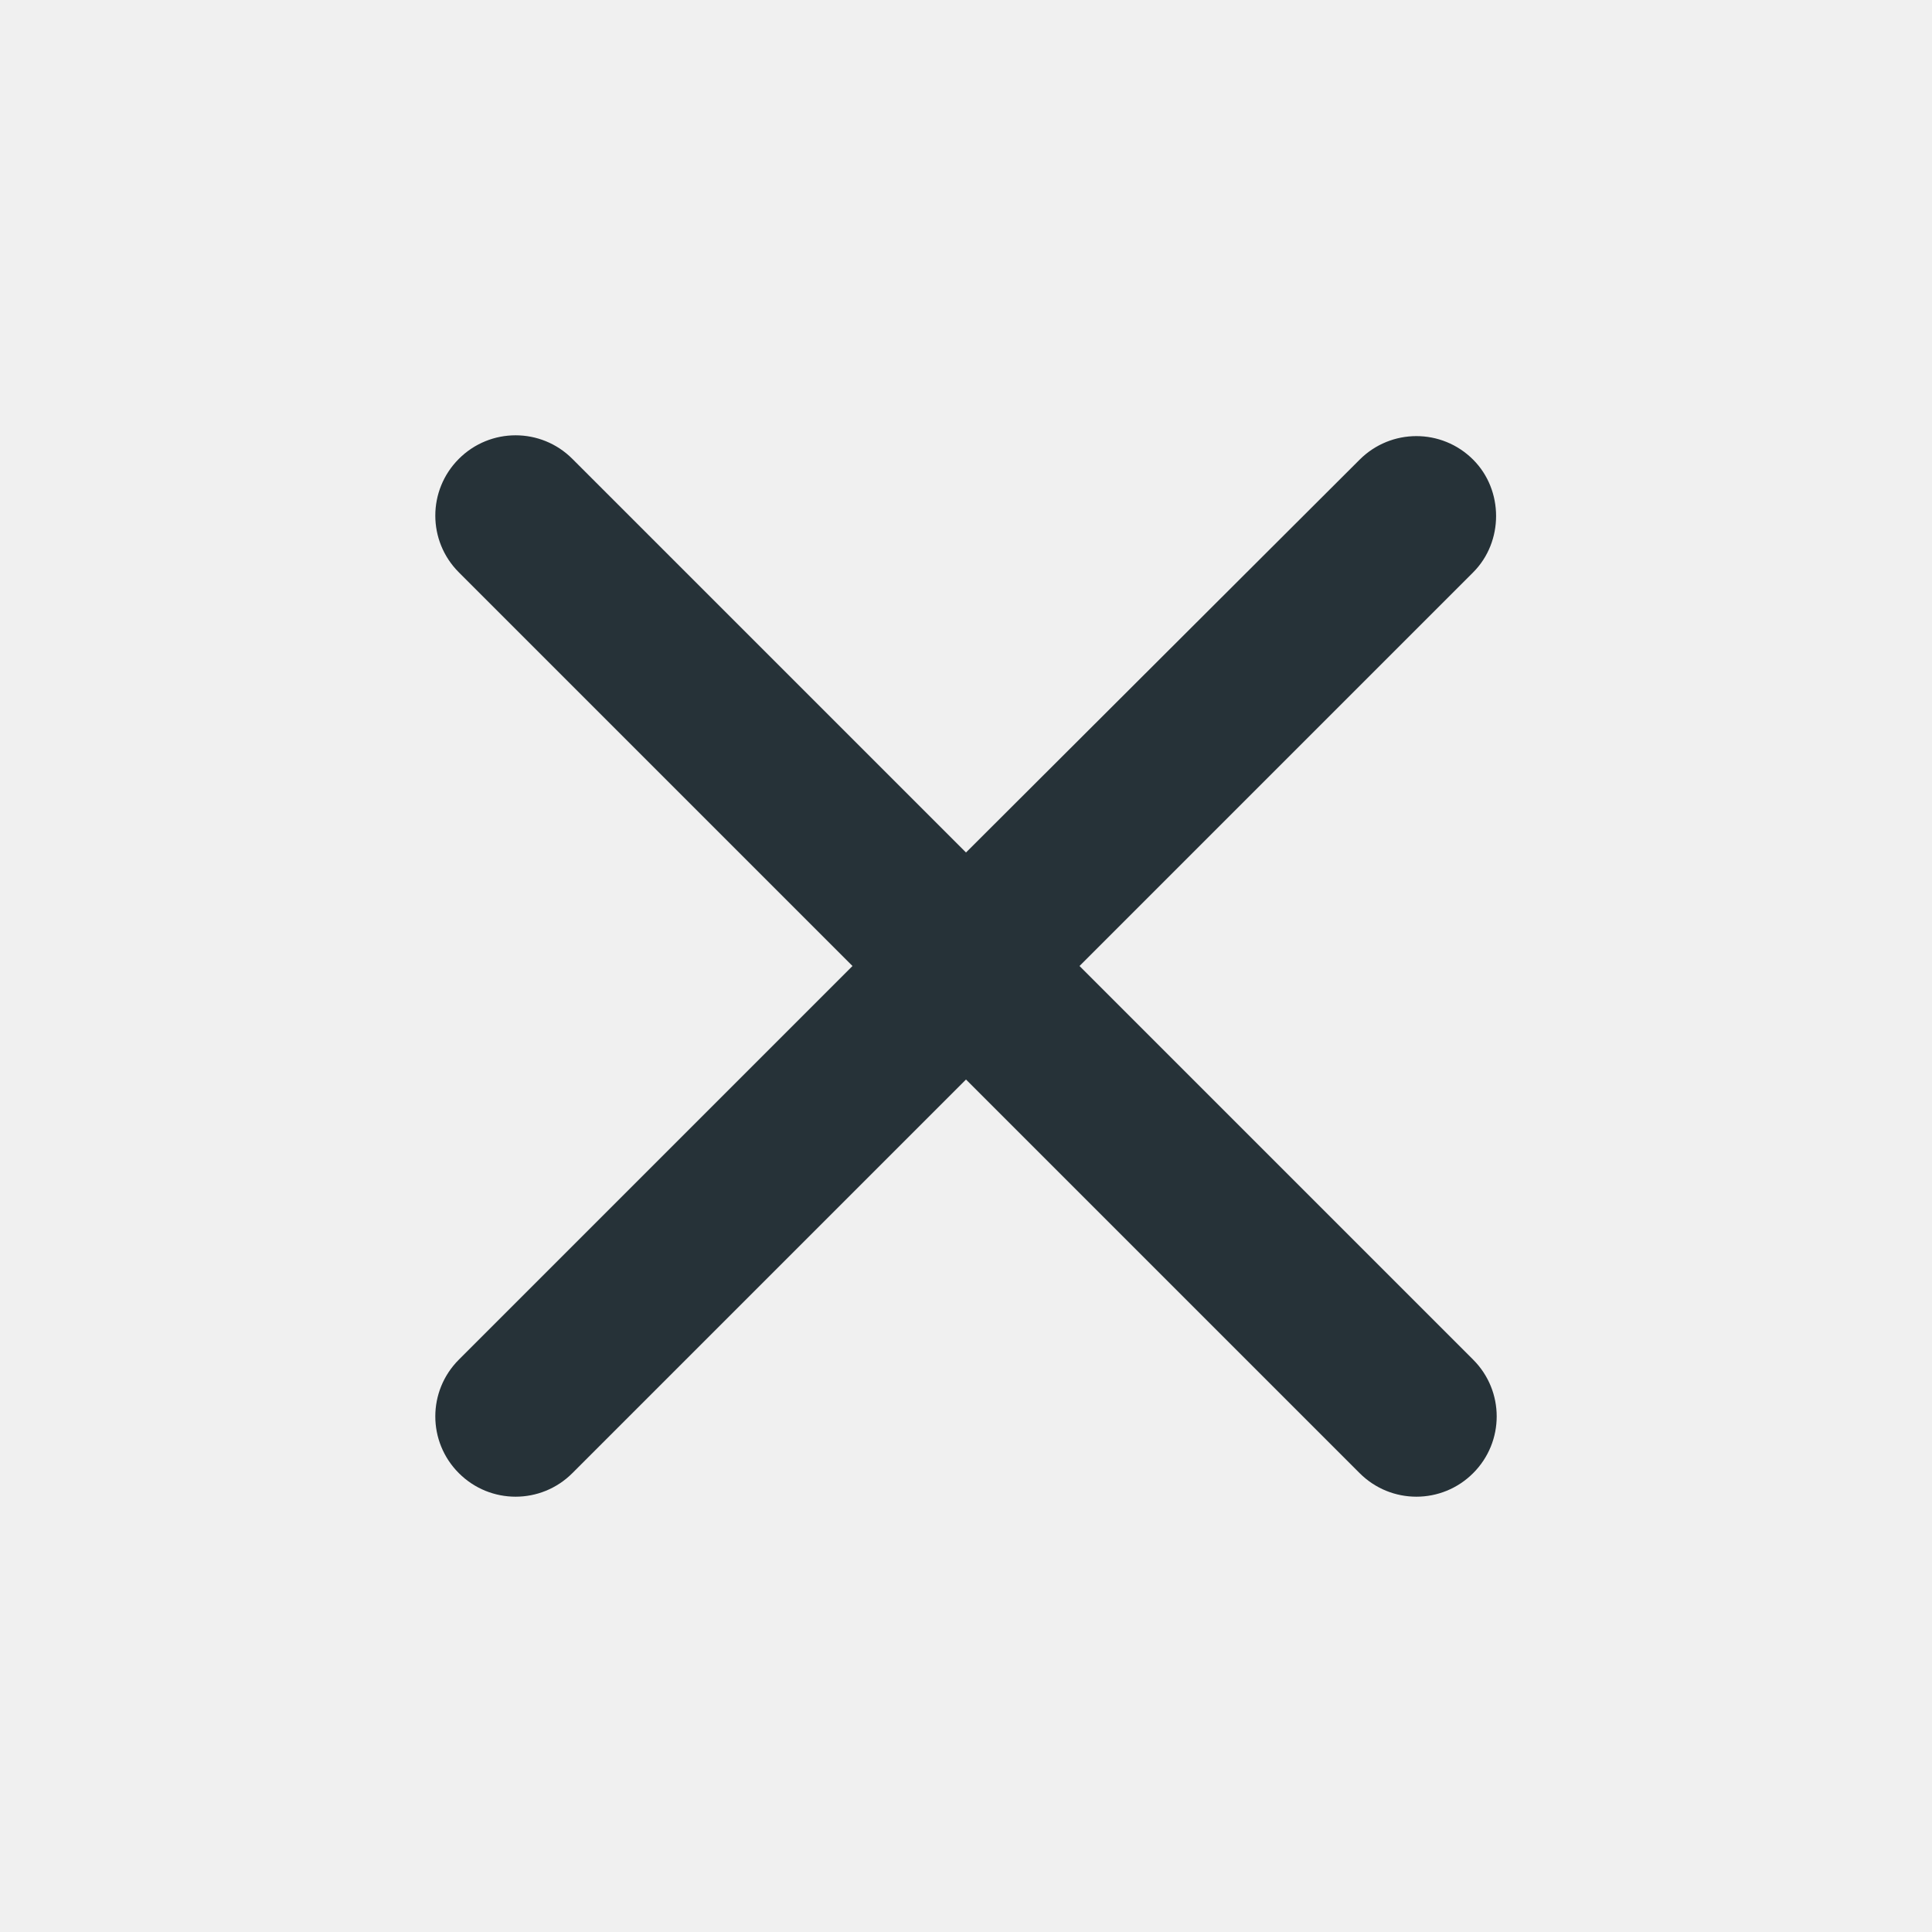
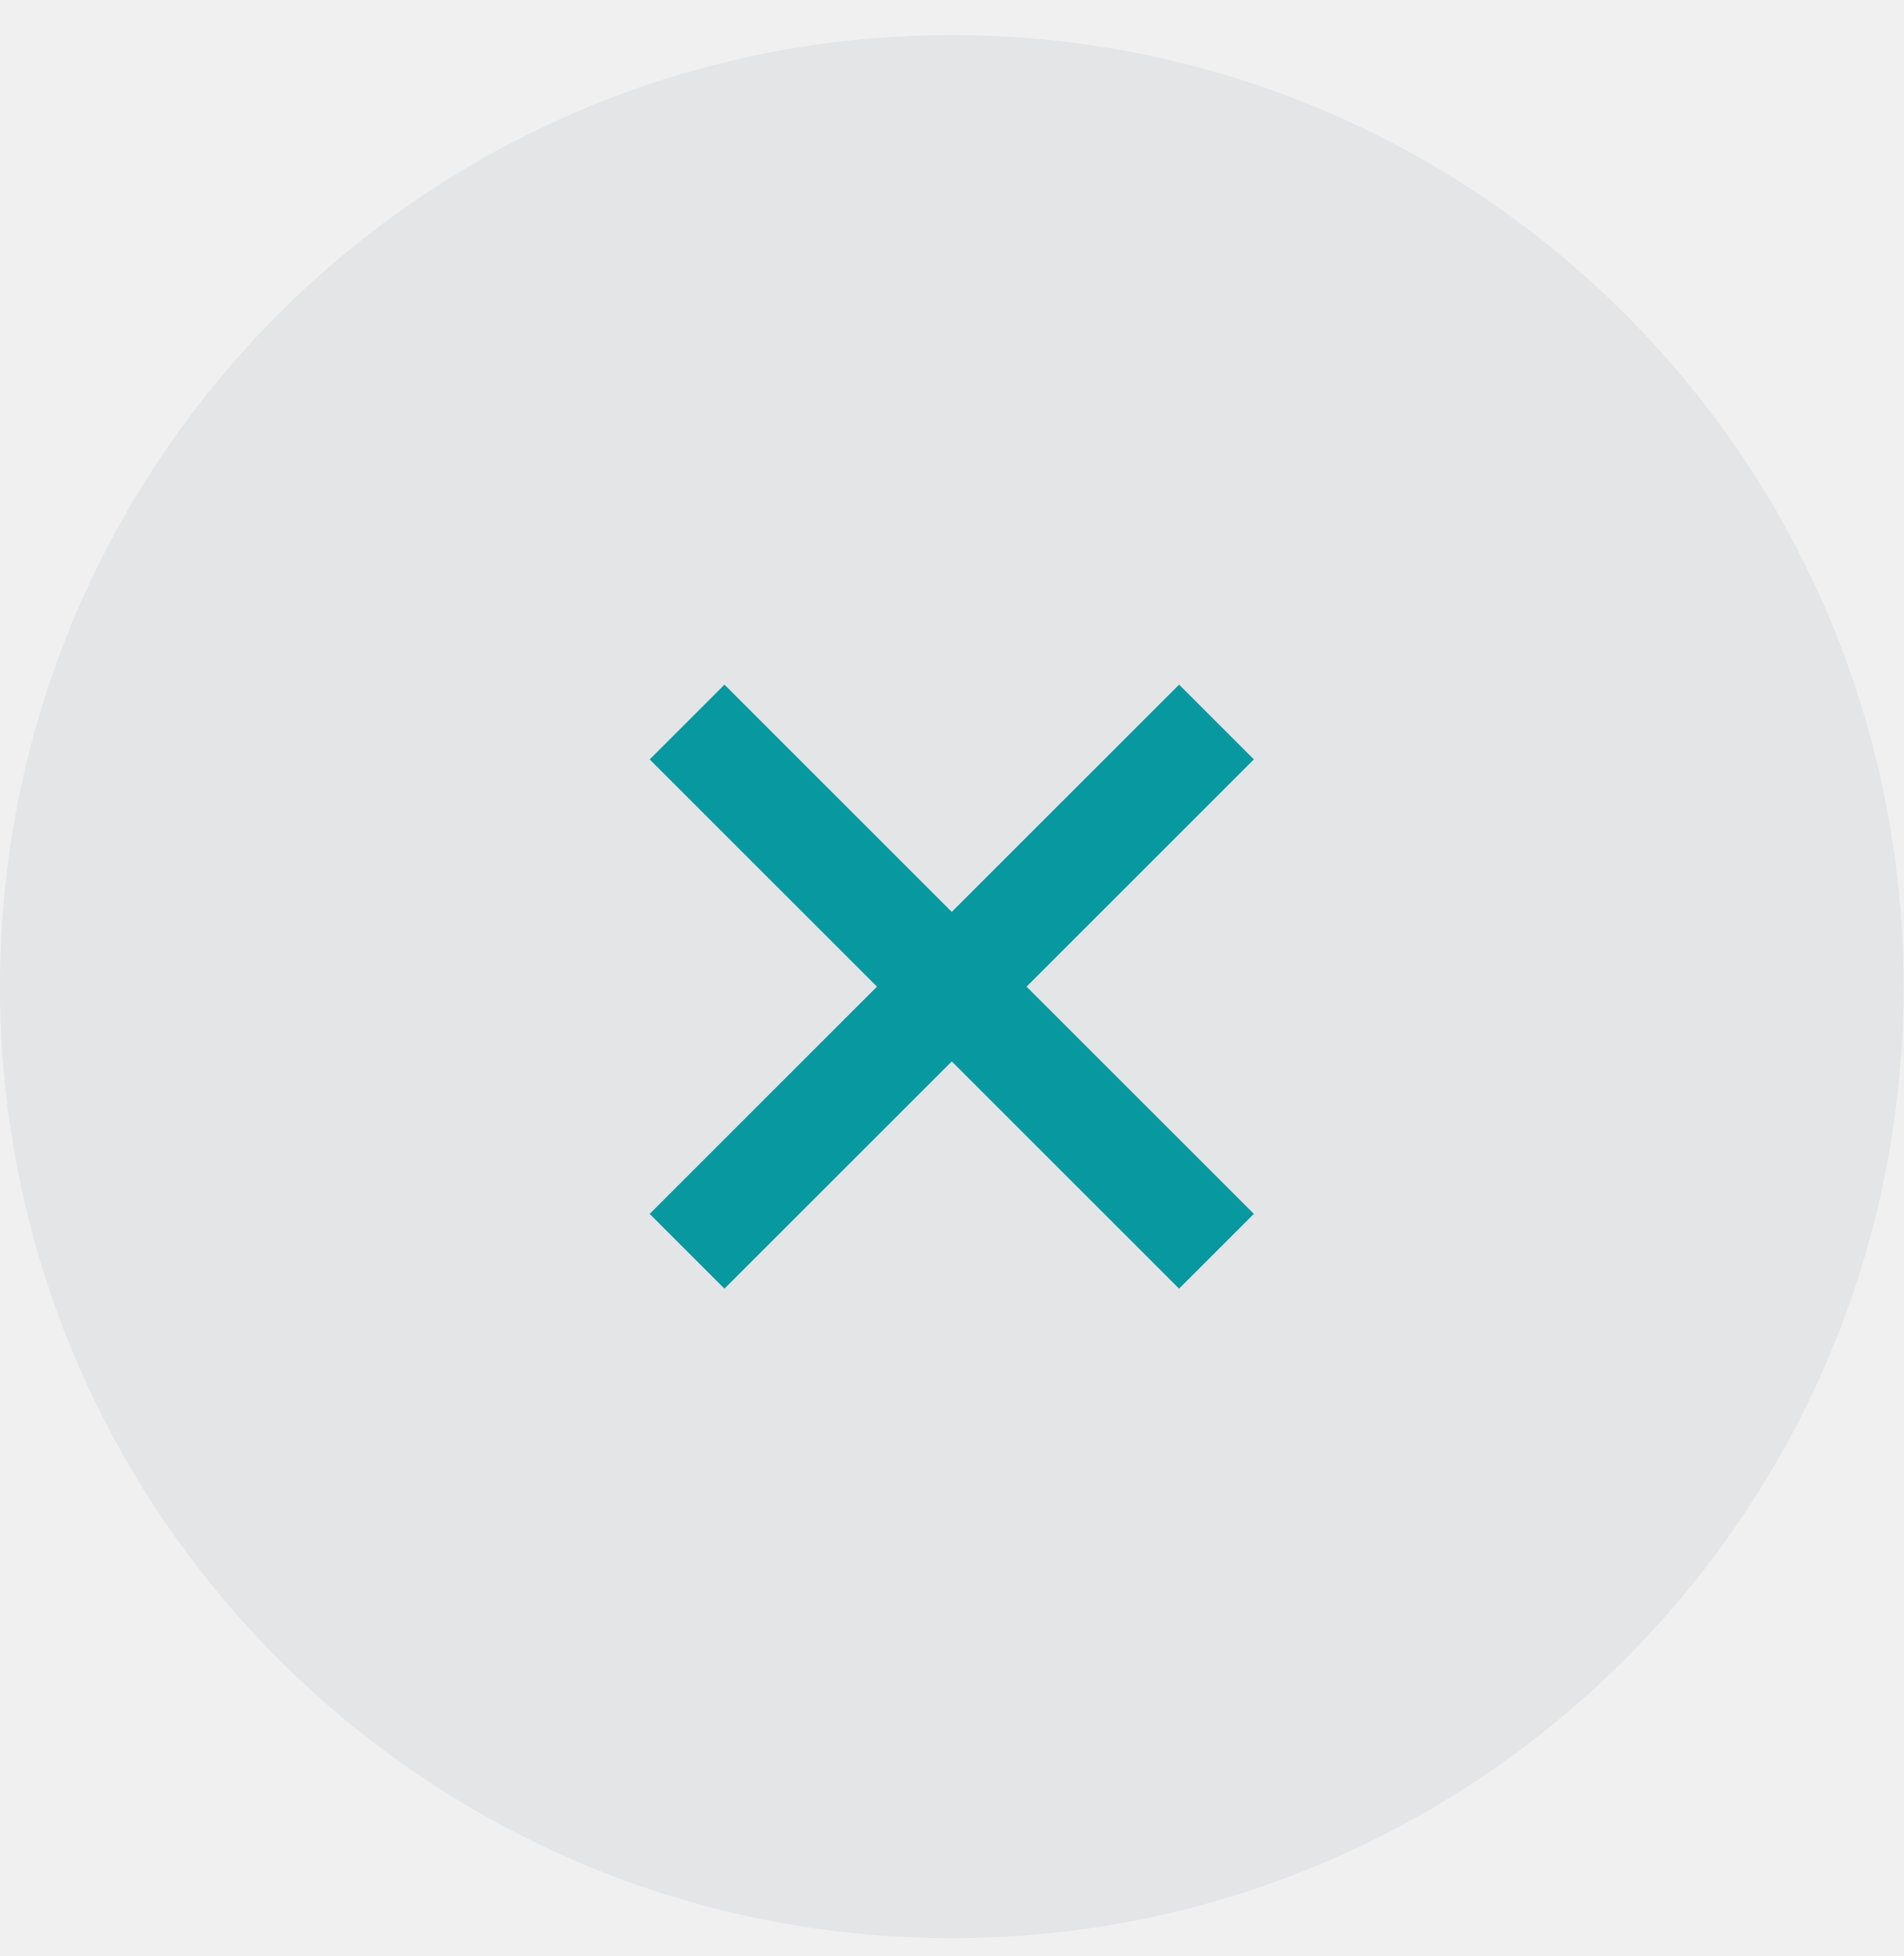
- <svg xmlns="http://www.w3.org/2000/svg" width="24" height="24" viewBox="0 0 24 24" fill="none">
-   <g clip-path="url(#clip0_2481_23324)">
-     <path d="M18.3 5.71C17.91 5.32 17.28 5.32 16.89 5.71L12 10.59L7.11 5.7C6.72 5.31 6.09 5.31 5.7 5.7C5.31 6.09 5.31 6.72 5.7 7.11L10.59 12L5.7 16.89C5.31 17.28 5.31 17.91 5.7 18.3C6.09 18.69 6.72 18.69 7.11 18.3L12 13.41L16.89 18.3C17.28 18.69 17.91 18.69 18.3 18.3C18.69 17.91 18.69 17.28 18.3 16.89L13.41 12L18.3 7.11C18.68 6.73 18.68 6.09 18.3 5.71Z" fill="#263238" />
-   </g>
-   <defs>
-     <clipPath id="clip0_2481_23324">
-       <rect width="24" height="24" fill="white" />
-     </clipPath>
-   </defs>
+ <svg xmlns="http://www.w3.org/2000/svg" width="36" height="37" viewBox="0 0 36 37" fill="none">
+   <rect y="0.663" width="36" height="36" rx="18" fill="#71879C" fill-opacity="0.1" />
+   <path d="M23.006 23.669L12.994 13.658" stroke="#0898A0" stroke-width="2" />
+   <path d="M12.994 23.669L23.006 13.658" stroke="#0898A0" stroke-width="2" />
</svg>
